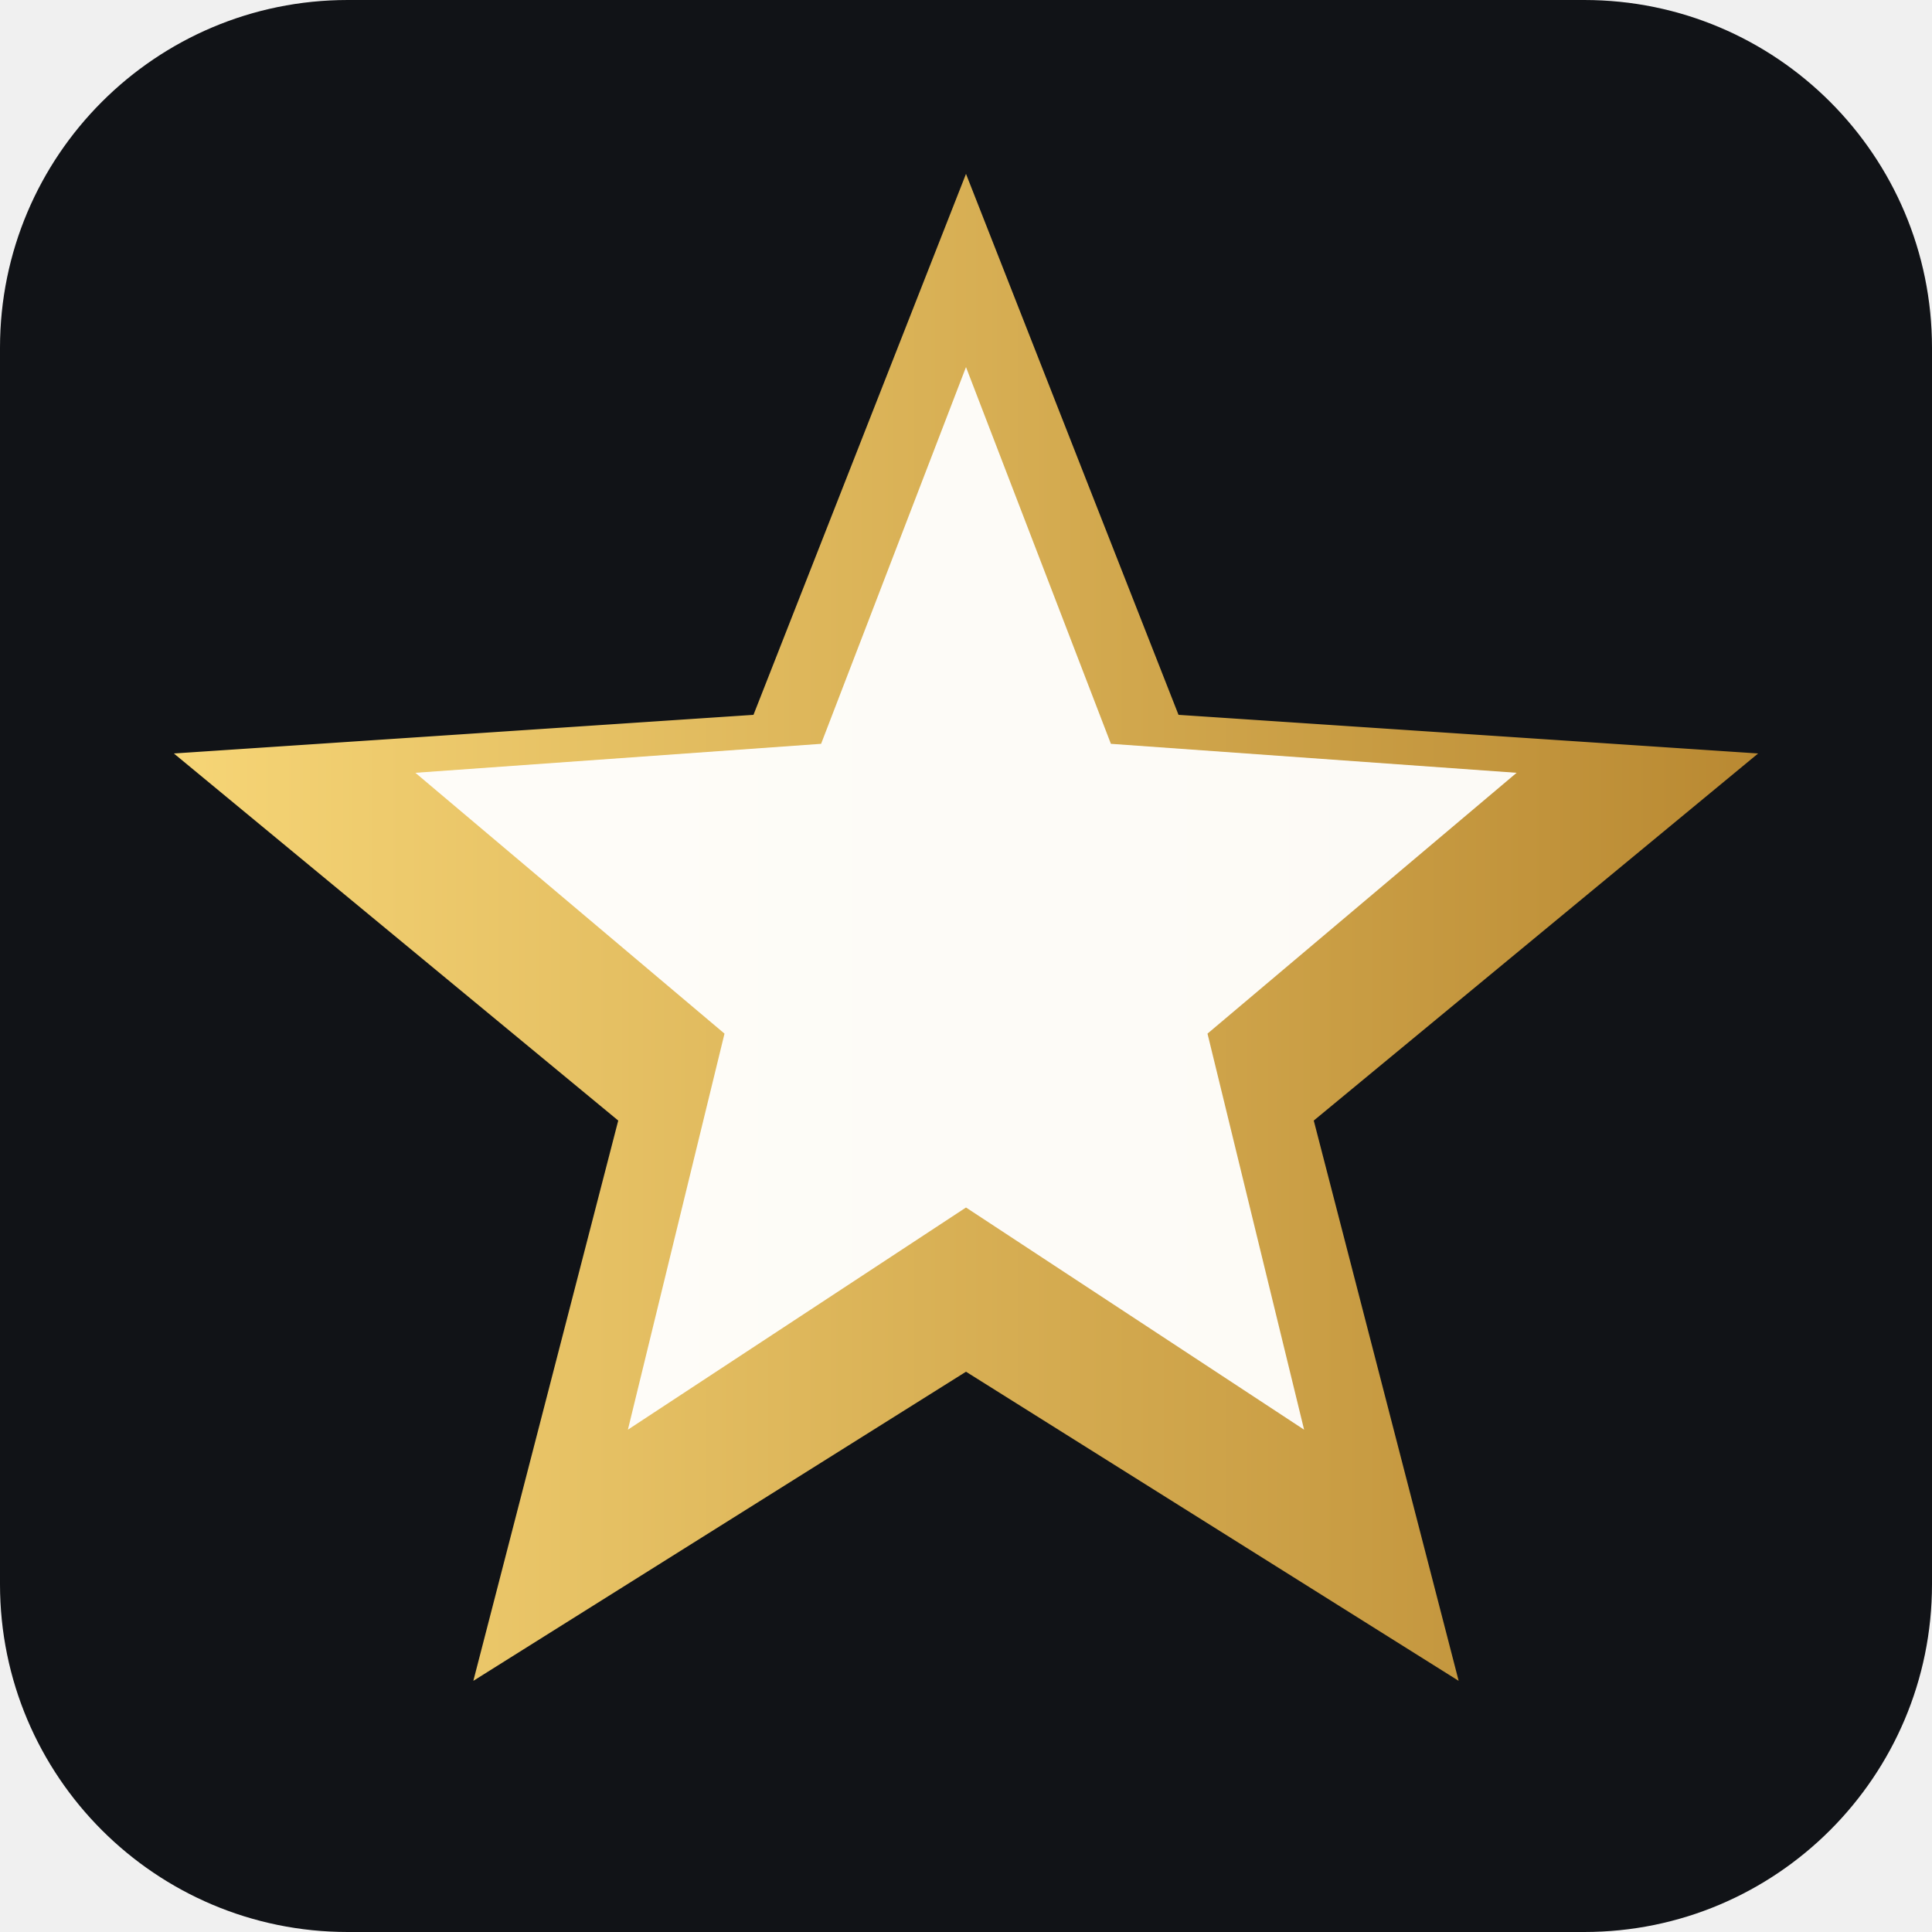
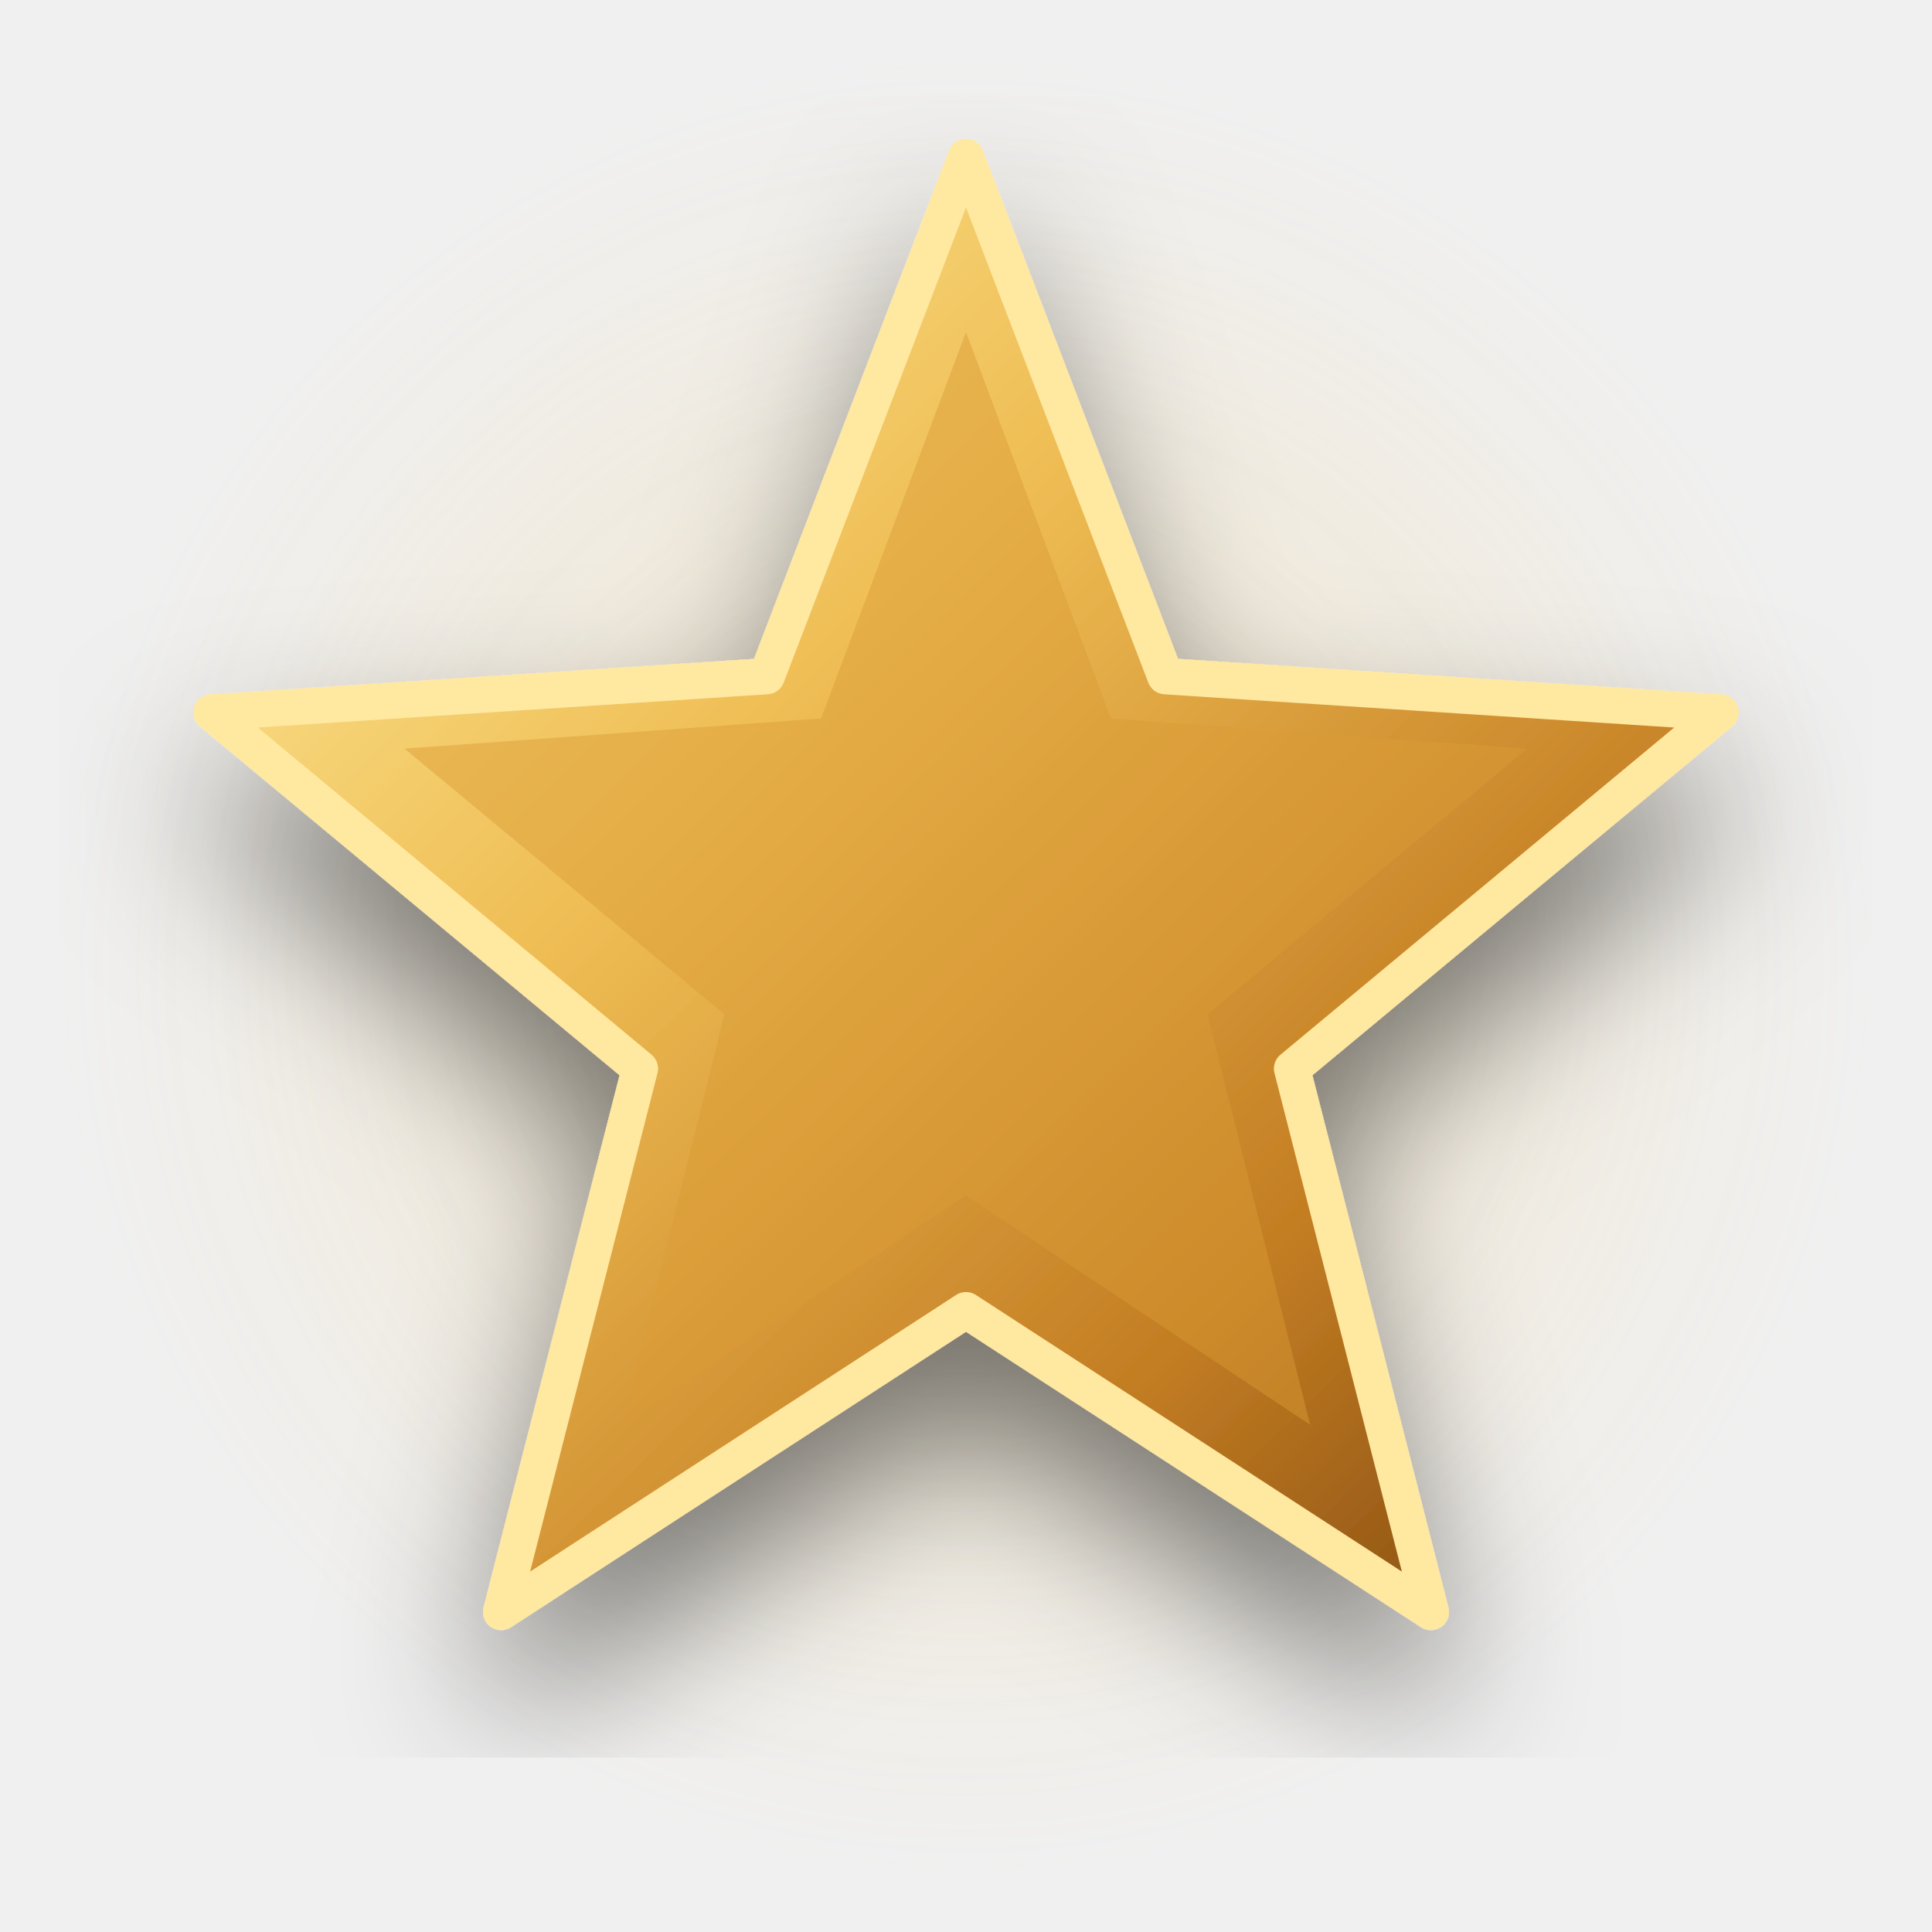
- <svg xmlns="http://www.w3.org/2000/svg" viewBox="0 0 200 200">
+ <svg xmlns="http://www.w3.org/2000/svg" viewBox="0 0 320 320">
  <defs>
-     <linearGradient id="g" x1="0" x2="1">
-       <stop offset="0" stop-color="#f6d576" />
-       <stop offset="1" stop-color="#b98932" />
+     <linearGradient id="g" x1="0" y1="0" x2="1" y2="1">
+       <stop stop-color="#fff2a5" />
+       <stop offset=".38" stop-color="#efbd54" />
+       <stop offset=".73" stop-color="#c37d23" />
+       <stop offset="1" stop-color="#75400e" />
    </linearGradient>
+     <radialGradient id="r">
+       <stop stop-color="#f6c65e" stop-opacity=".5" />
+       <stop offset="1" stop-color="#f6c65e" stop-opacity="0" />
+     </radialGradient>
+     <filter id="s">
+       <feDropShadow dx="0" dy="14" stdDeviation="13" flood-color="#000" flood-opacity=".5" />
+     </filter>
  </defs>
-   <rect width="200" height="200" rx="36" fill="#111317" />
-   <path d="M100 18l22 56 60 4-46 38 15 58-51-32-51 32 15-58-46-38 60-4z" fill="url(#g)" />
-   <path d="M100 38l15 39 42 3-32 27 10 41-35-23-35 23 10-41-32-27 42-3z" fill="#fff" opacity=".95" />
+   <circle cx="160" cy="160" r="150" fill="url(#r)" opacity=".52" />
+   <path filter="url(#s)" d="M160 26l33 86 92 6-71 59 23 90-77-50-77 50 23-90-71-59 92-6z" fill="url(#g)" stroke="#ffe8a0" stroke-width="6" stroke-linejoin="round" />
+   <path d="M160 55l24 64 69 5-53 44 17 68-57-38-57 38 17-68-53-44 69-5z" fill="#d99b35" opacity=".46" />
</svg>
